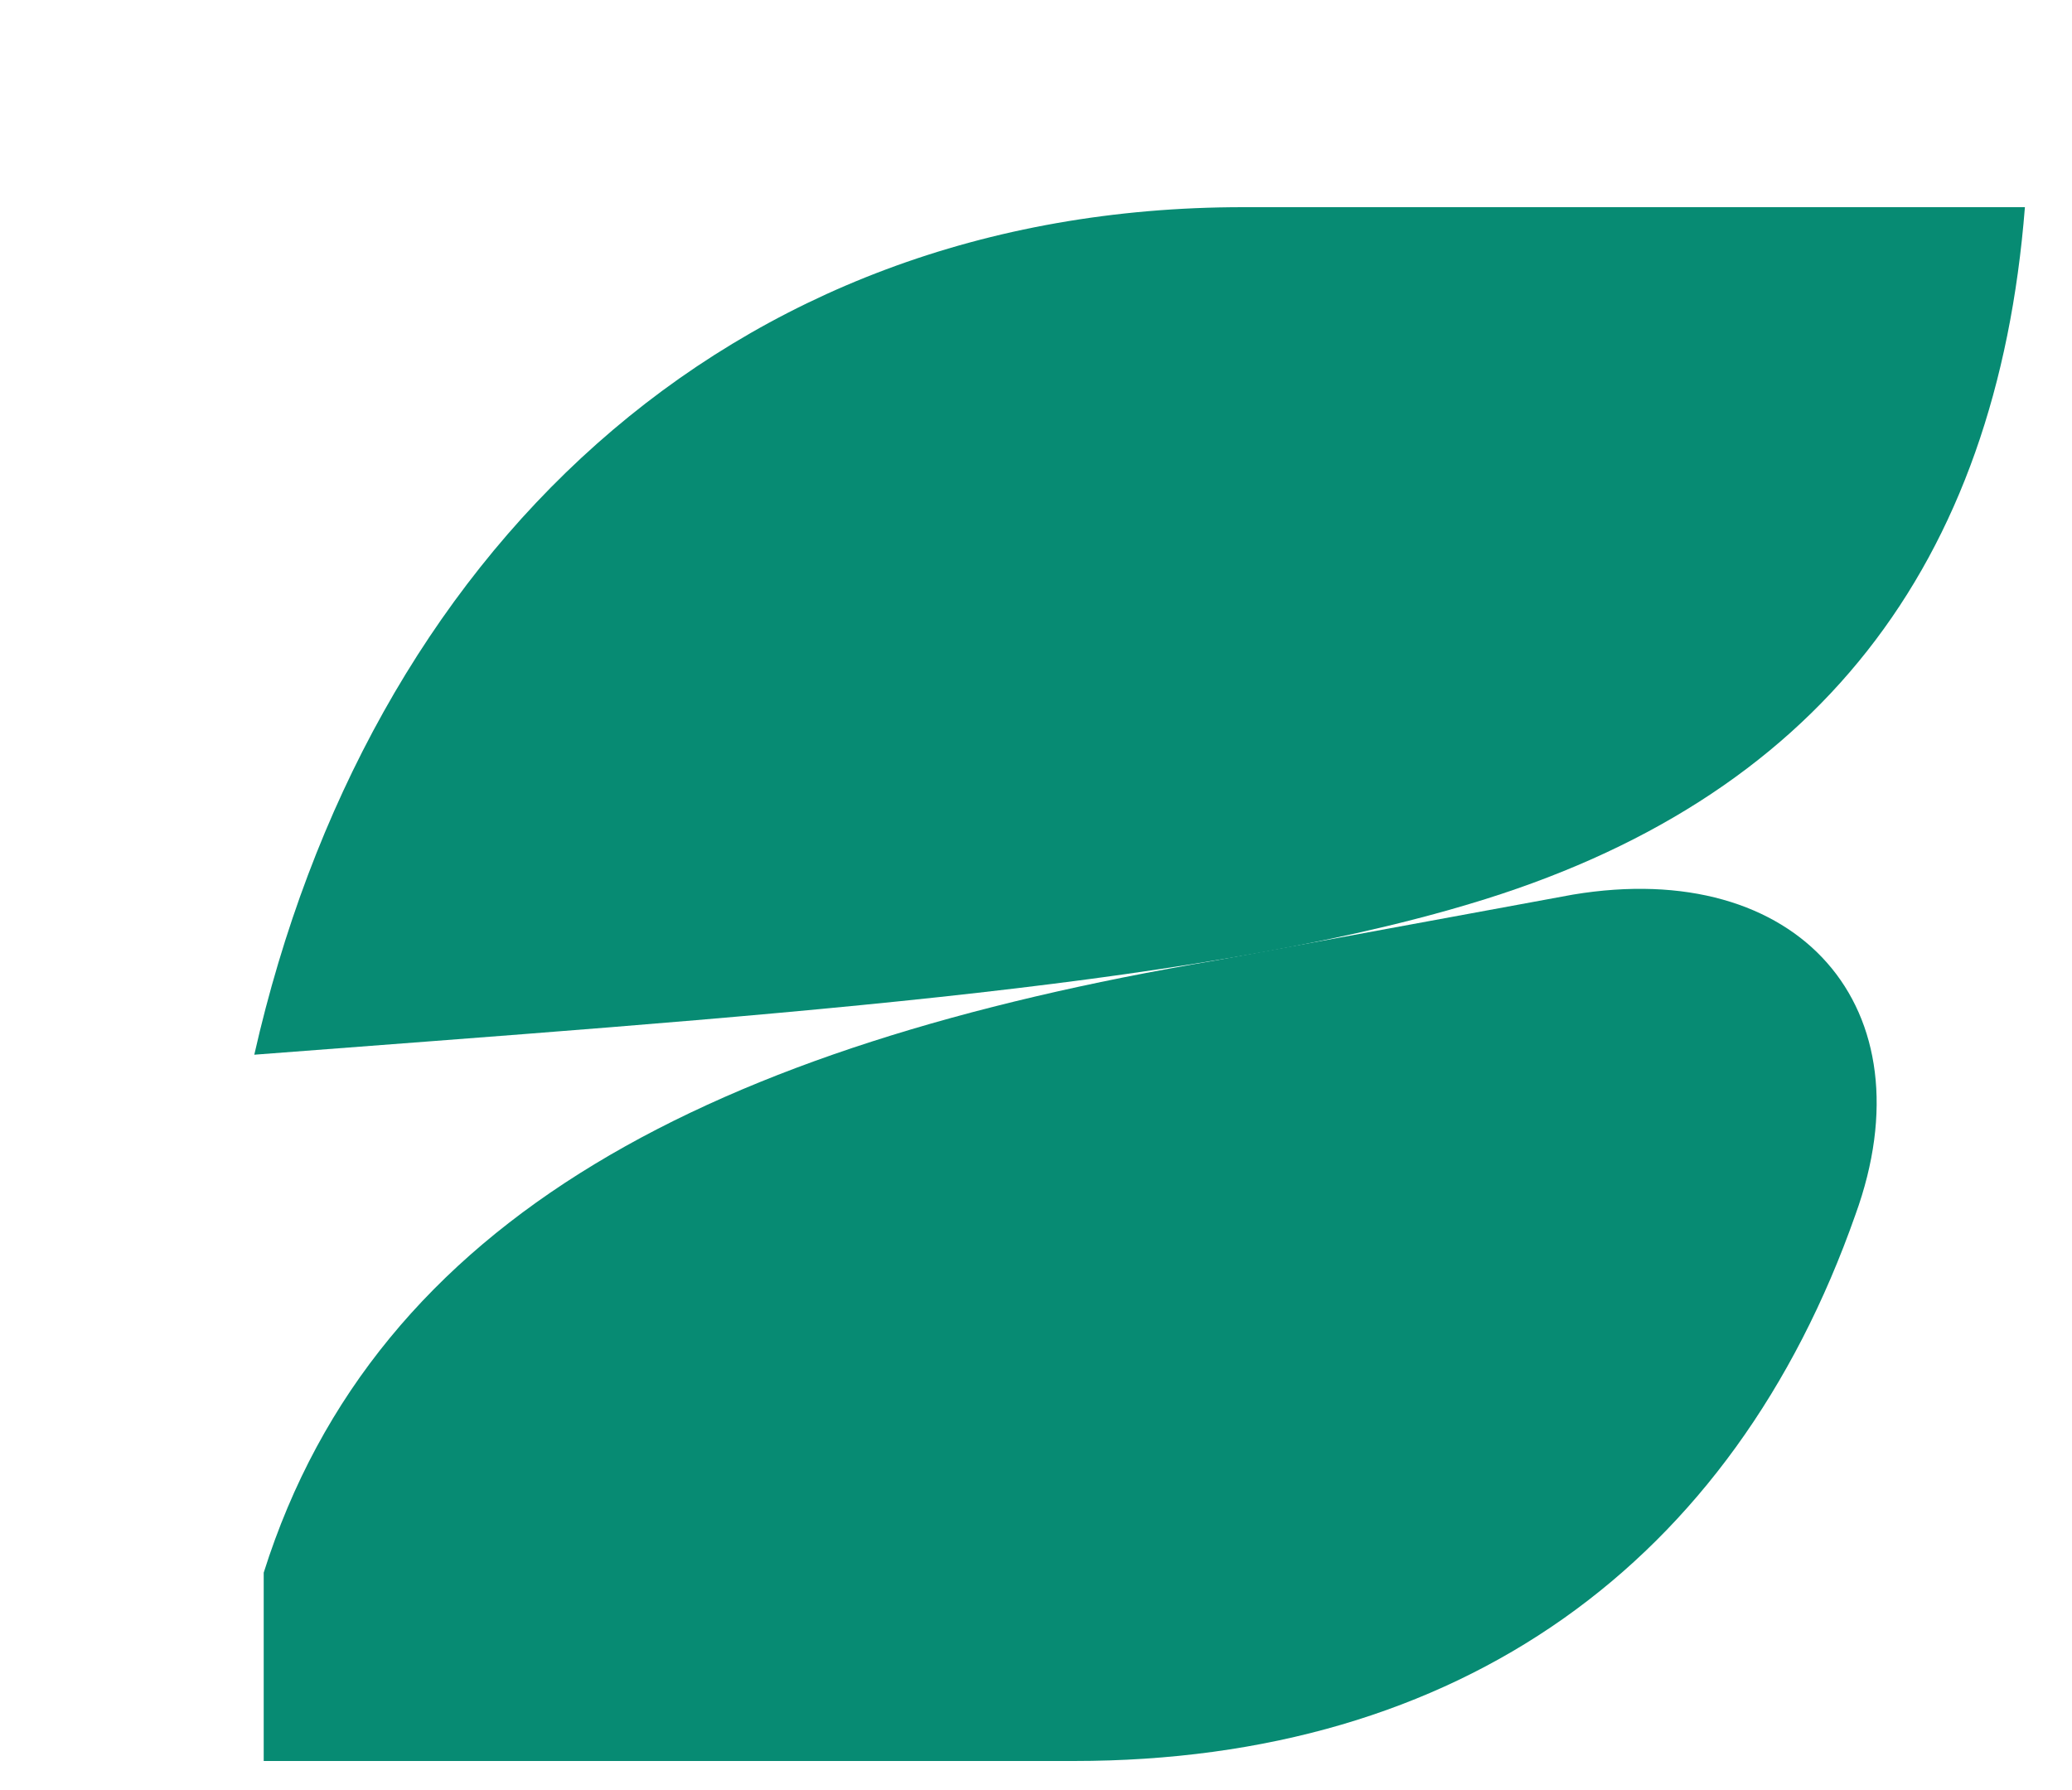
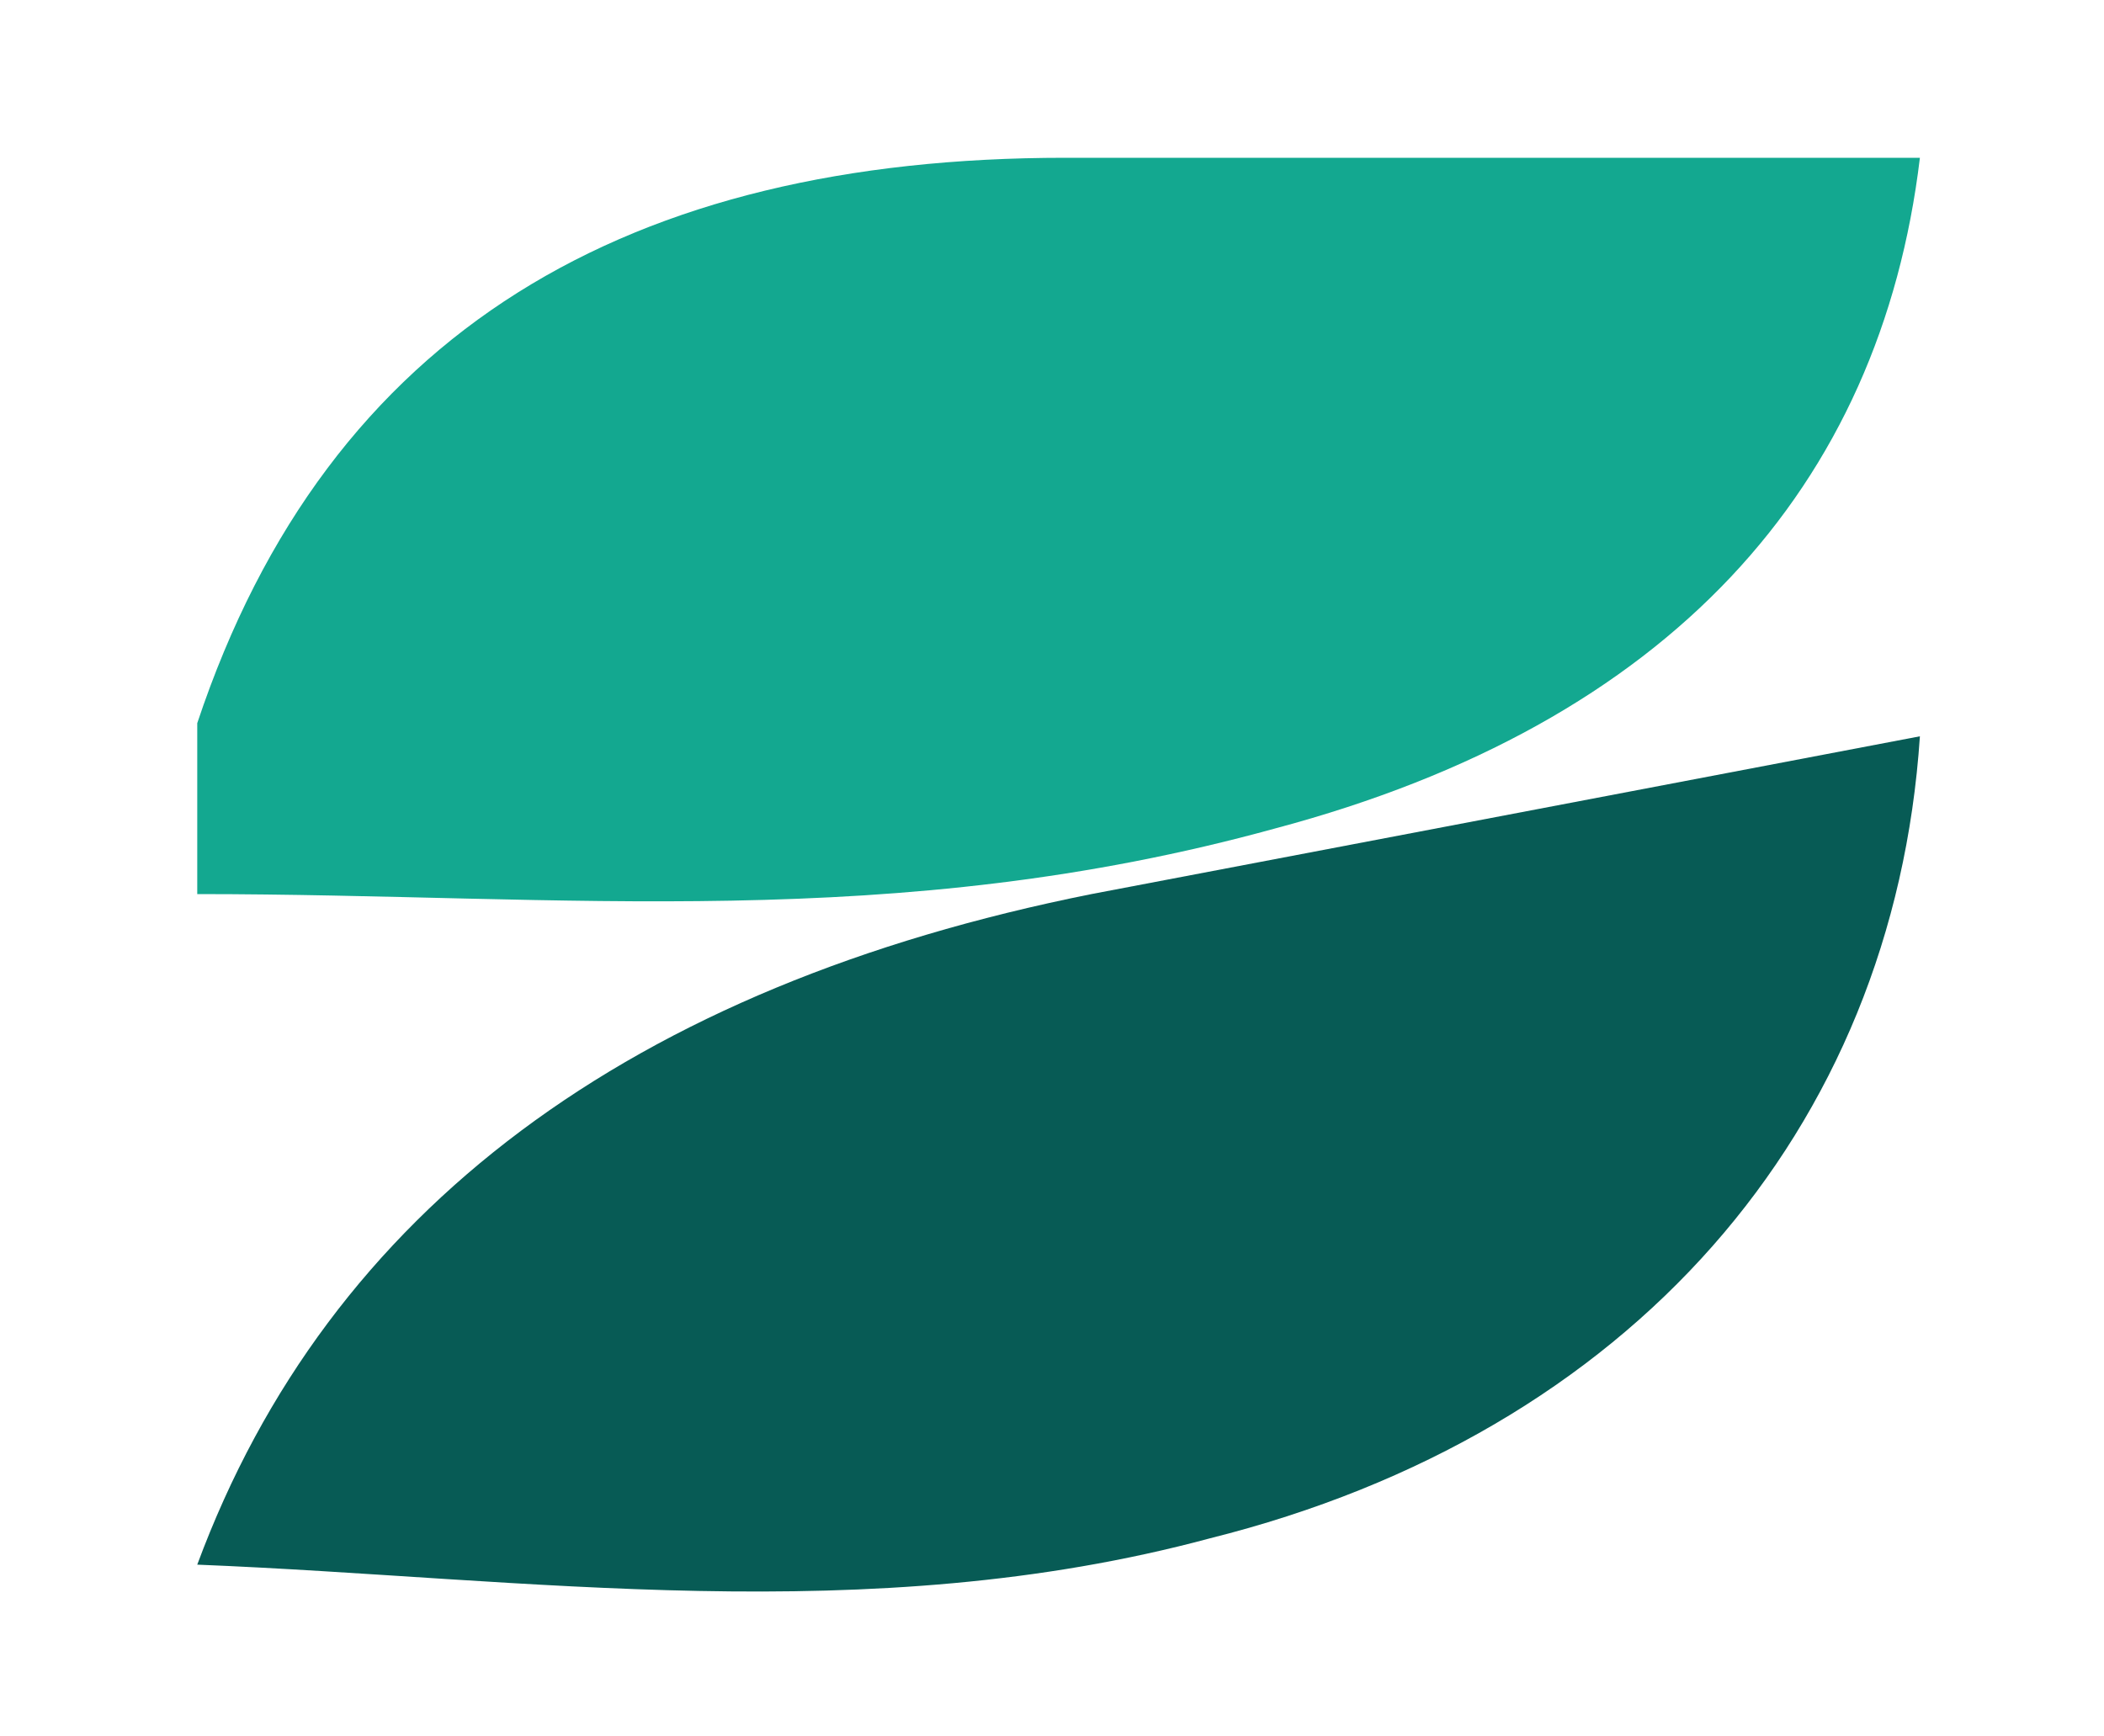
- <svg xmlns="http://www.w3.org/2000/svg" viewBox="0 0 220 190">
-   <path fill="#078b73" d="M27 112C39 59 77 22 132 22h83c-3 38-22 63-59 74-30 9-77 12-129 16Z" />
-   <path fill="#078b73" d="M28 167c12-38 48-56 101-65l38-7c24-4 38 12 30 34-13 37-42 58-83 58H28Z" />
+ <svg xmlns="http://www.w3.org/2000/svg" viewBox="0 0 160 132">
+   <path fill="#13a890" d="M15 55C25 25 48 12 81 12h65c-3 25-19 43-49 51-29 8-54 5-82 5Z" />
+   <path fill="#075b55" d="M15 119c10-27 33-44 68-51l63-12c-2 30-22 53-54 61-26 7-52 3-77 2Z" />
</svg>
